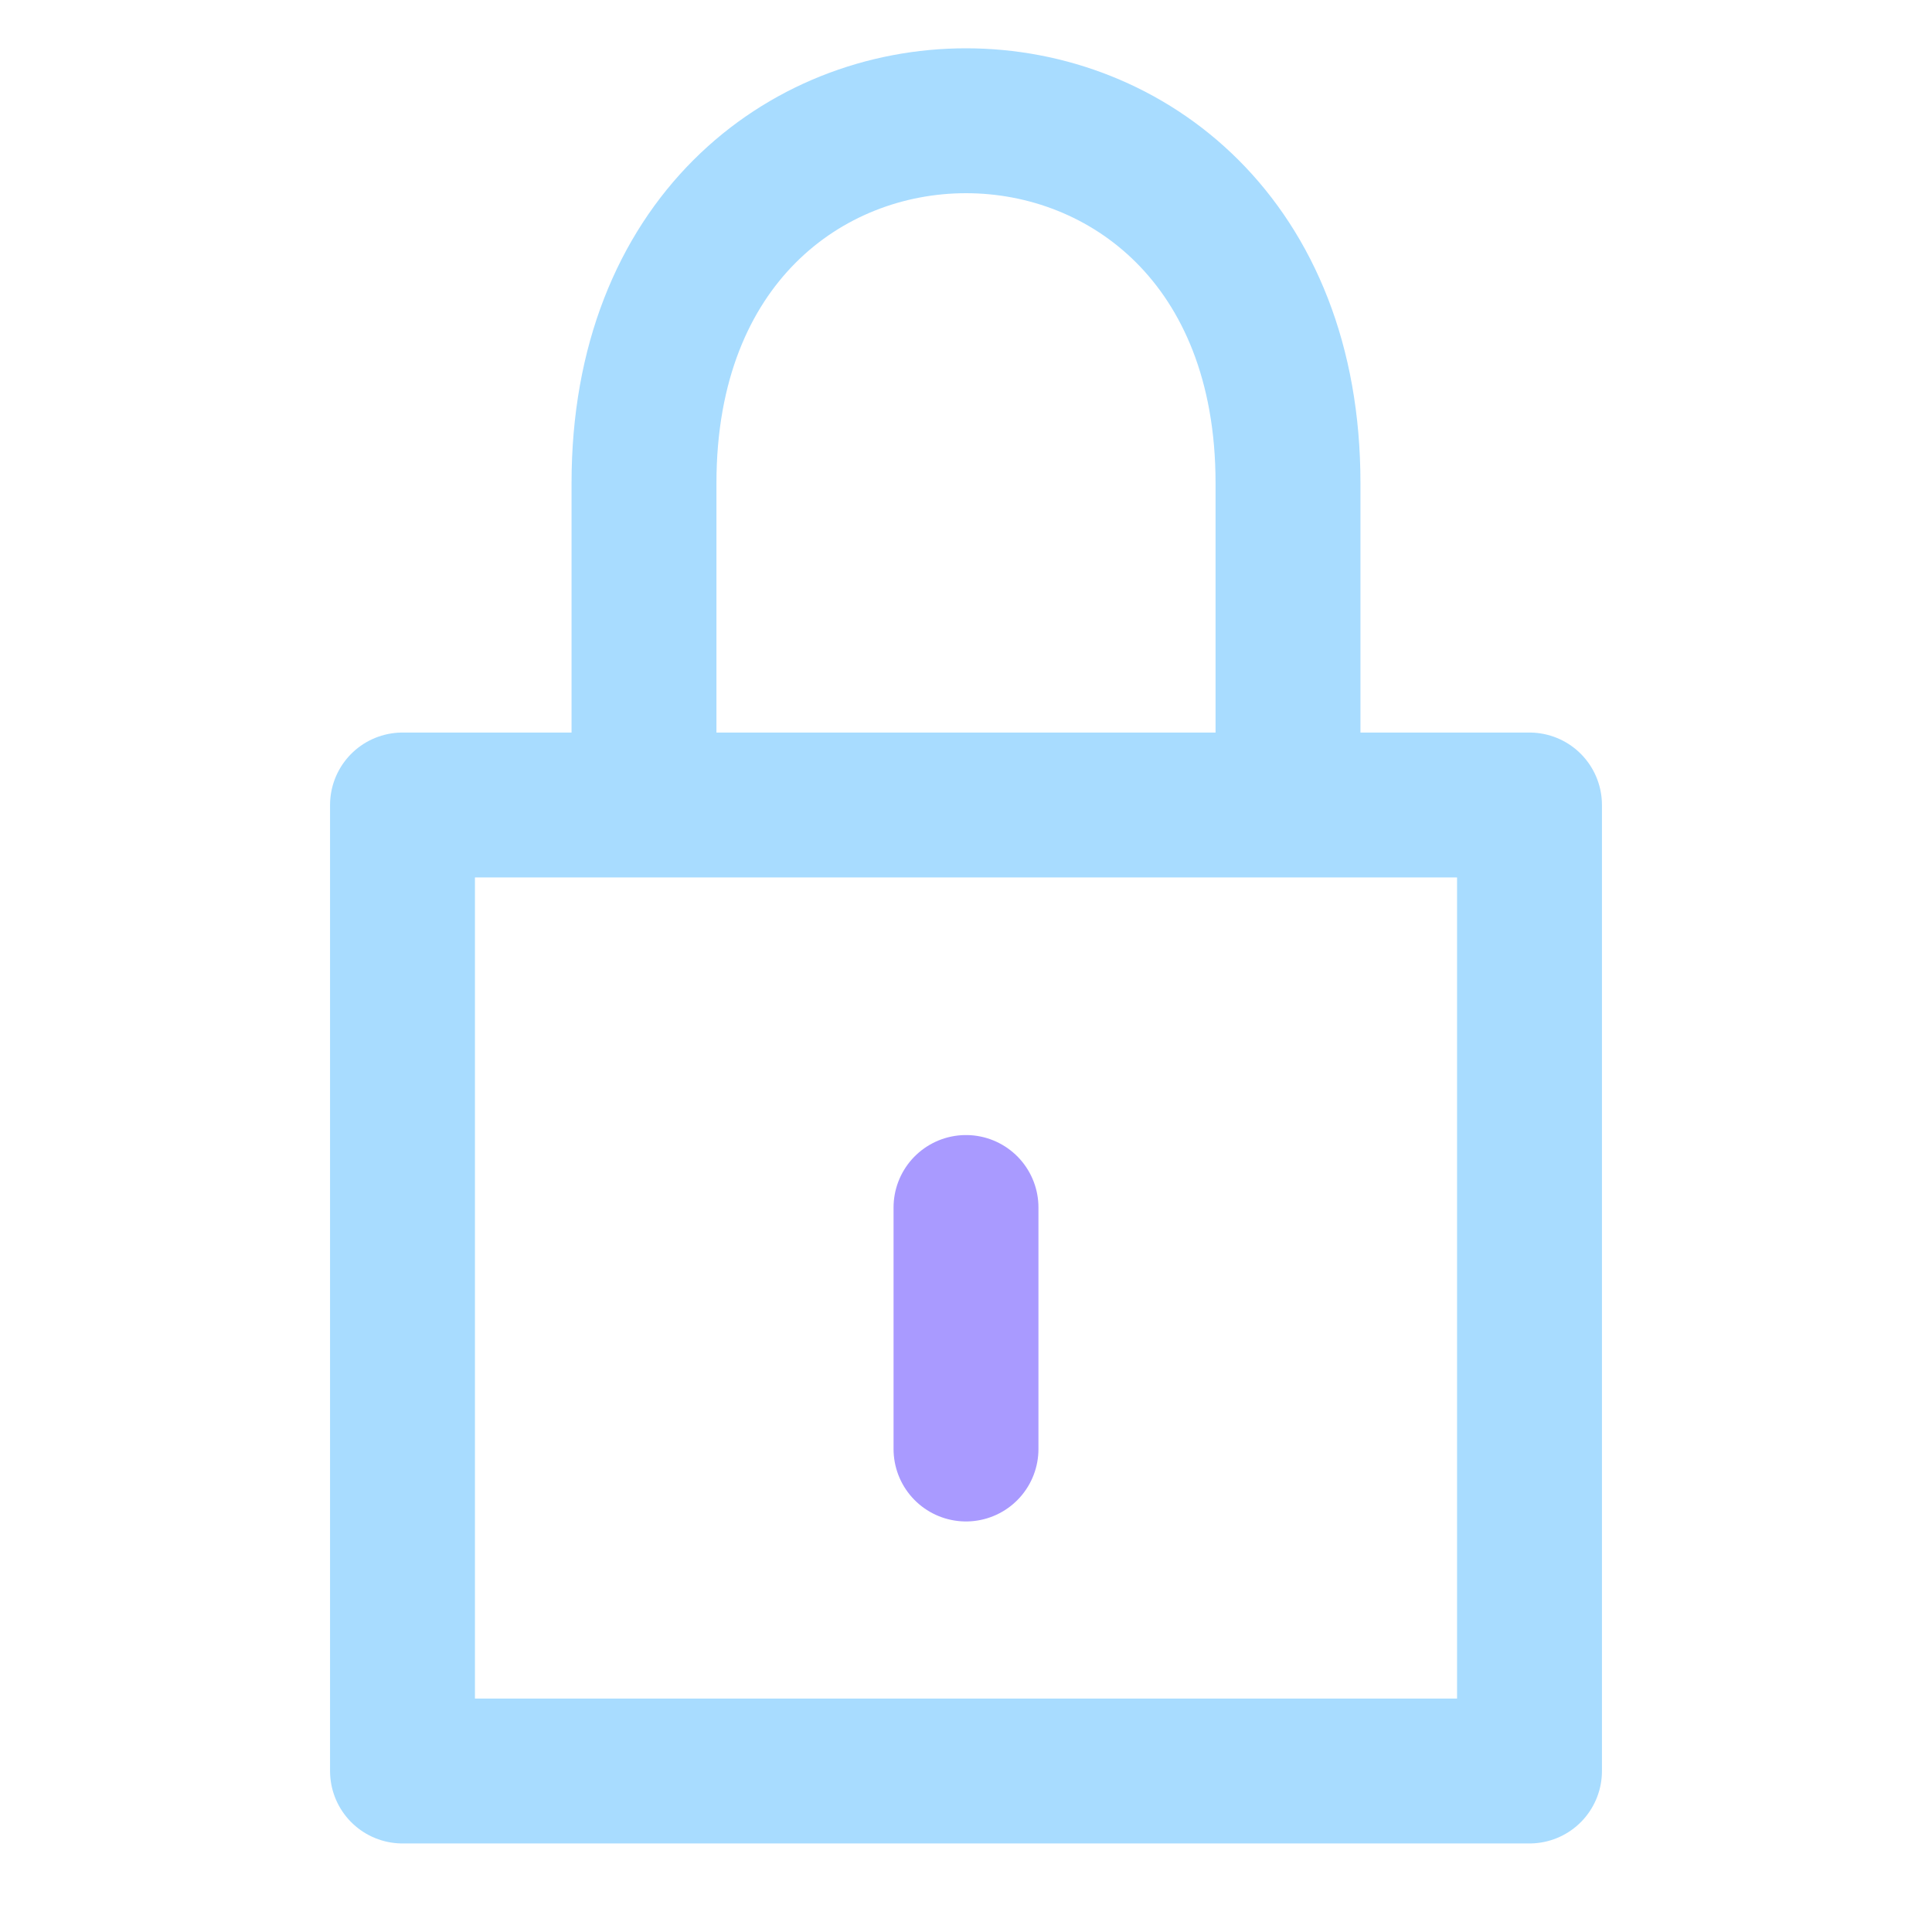
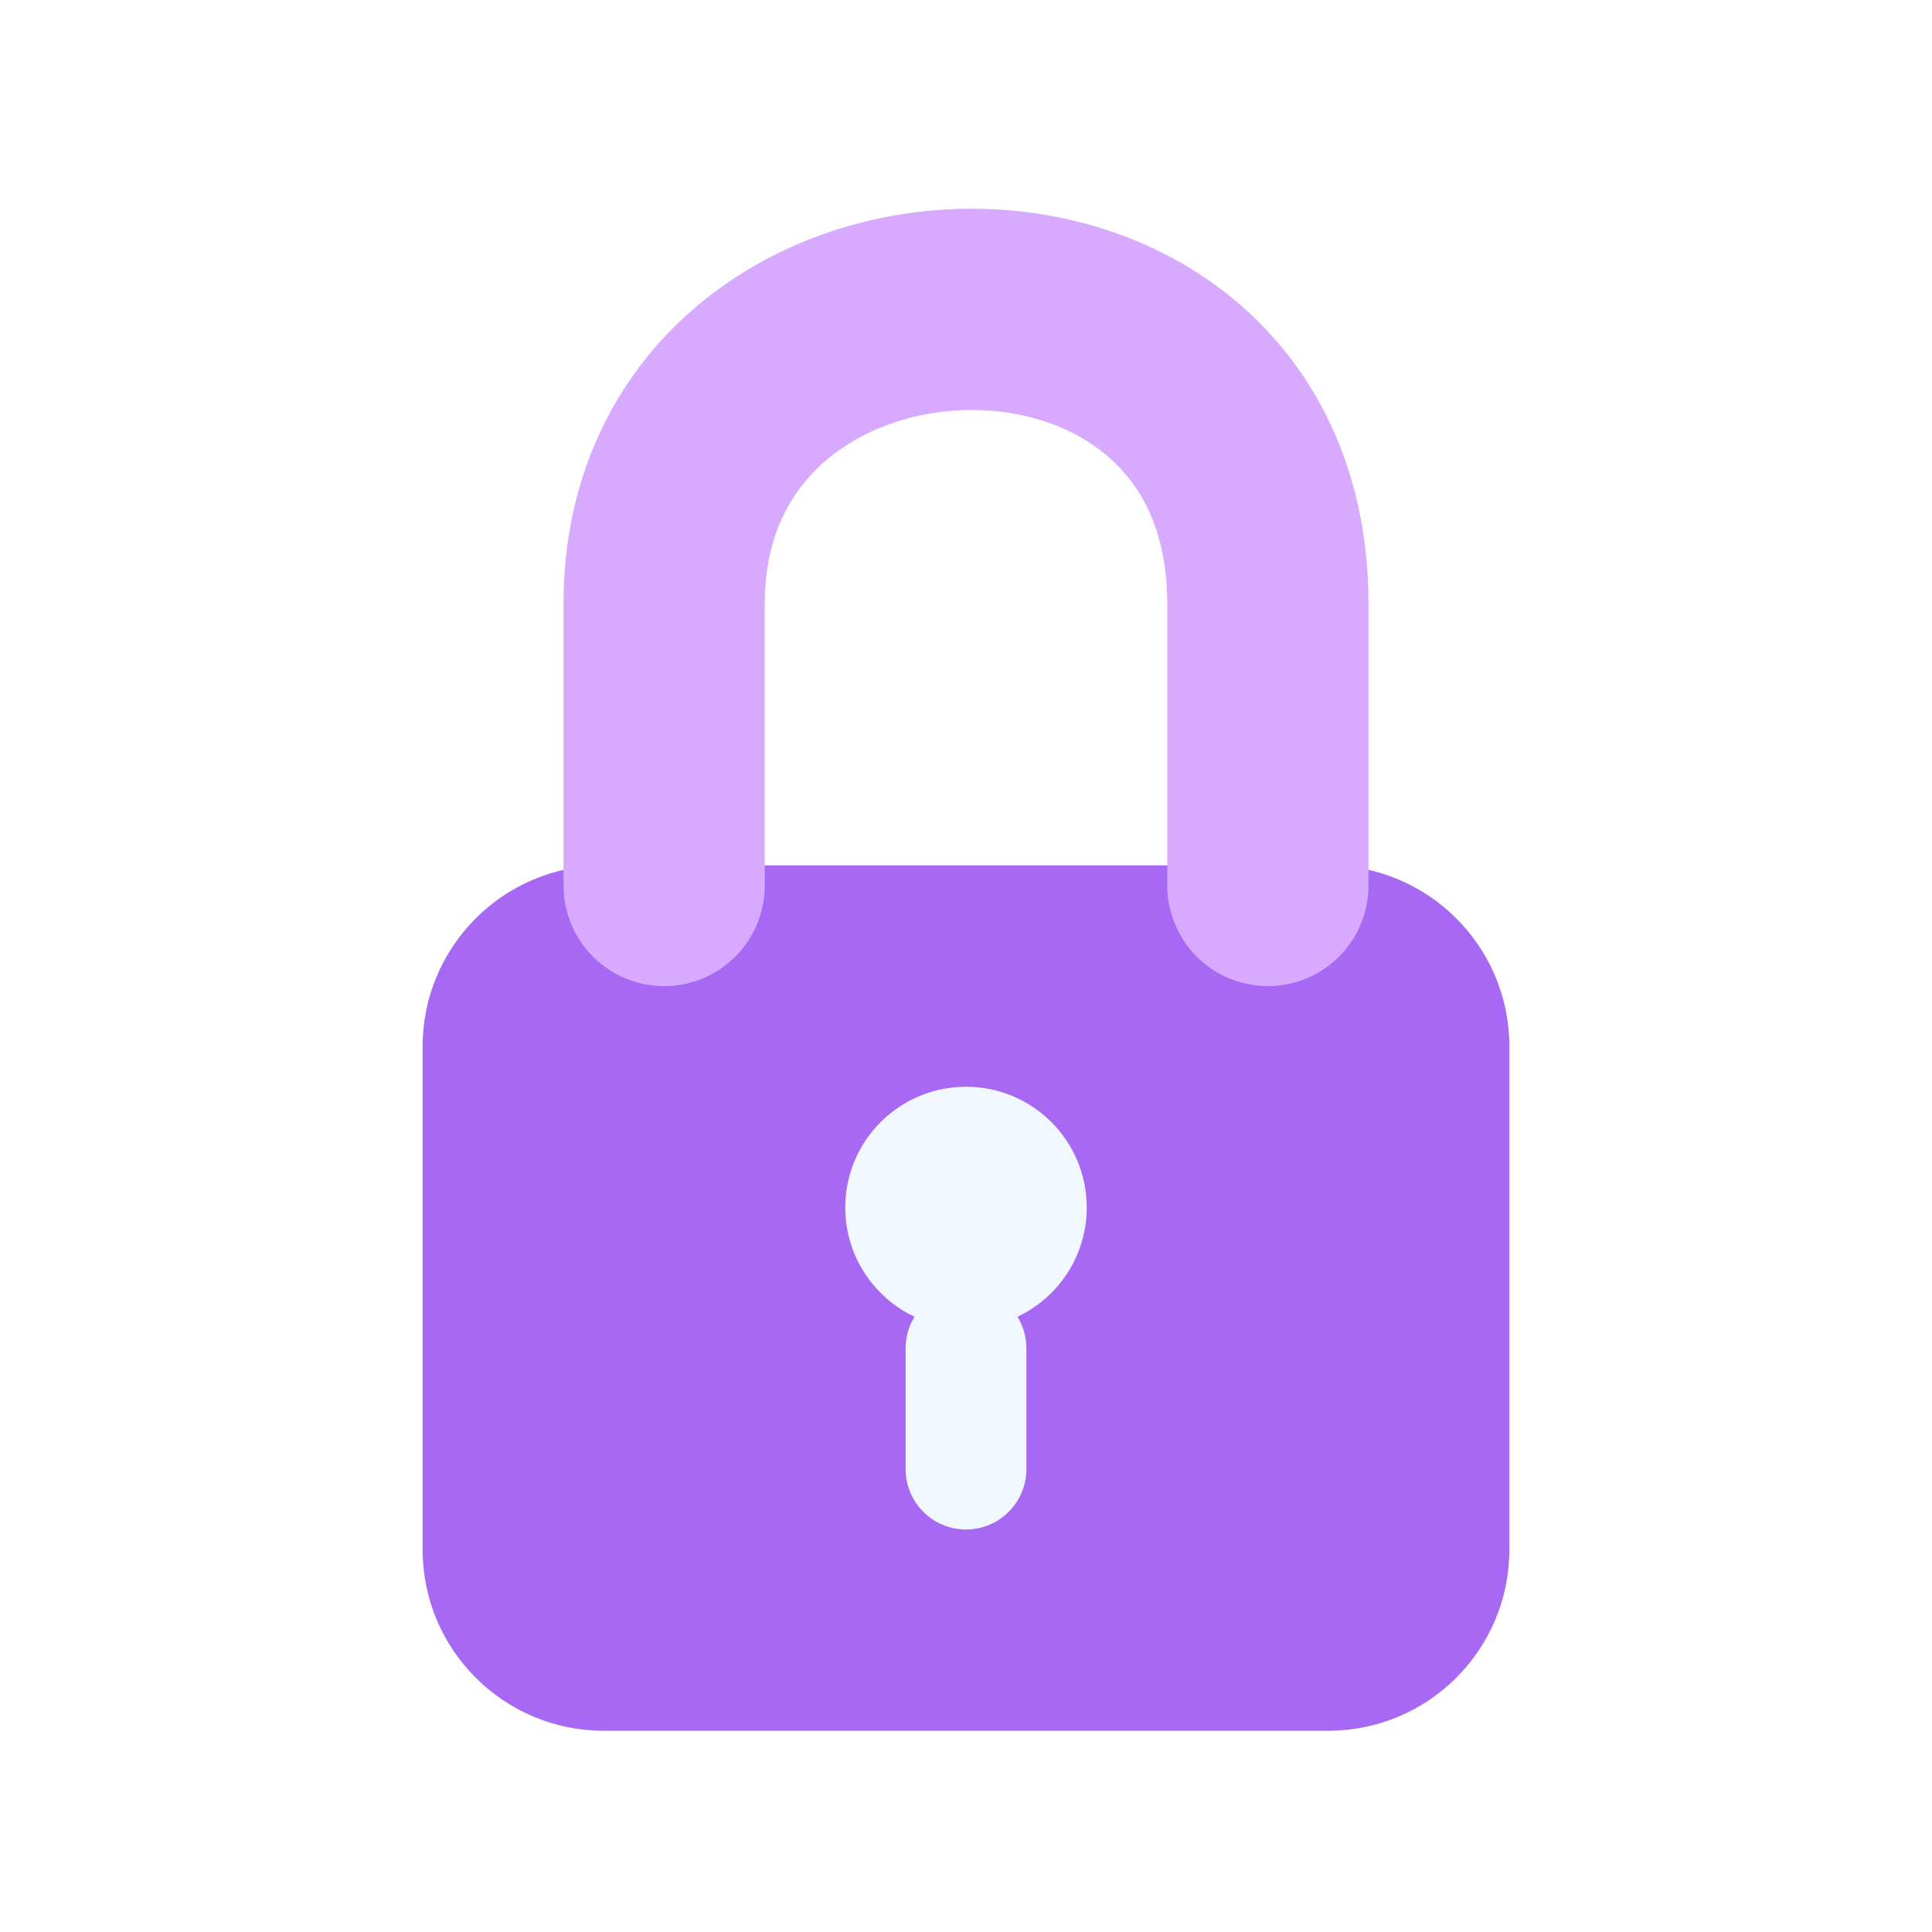
- <svg xmlns="http://www.w3.org/2000/svg" width="24" height="24" viewBox="0 0 24 24">
-   <path d="M5 10H19V22H5ZM8 10V6C8 0 16 0 16 6V10" fill="none" stroke="#A8DCFF" stroke-width="1.8" stroke-linecap="round" stroke-linejoin="round" />
-   <path d="M12 15V18" fill="none" stroke="#A99AFF" stroke-width="1.8" stroke-linecap="round" stroke-linejoin="round" />
+ <svg xmlns="http://www.w3.org/2000/svg" width="1024" height="1024" viewBox="0 0 96 96">
+   <rect x="21" y="43" width="54" height="43" rx="9" fill="#A768F4" />
+   <path d="M33 44V30C33 11 63 10 63 30V44" fill="none" stroke="#D7A9FF" stroke-width="10" stroke-linecap="round" />
+   <circle cx="48" cy="60" r="6" fill="#F0F7FF" />
+   <rect x="45" y="64" width="6" height="12" rx="3" fill="#F0F7FF" />
</svg>
